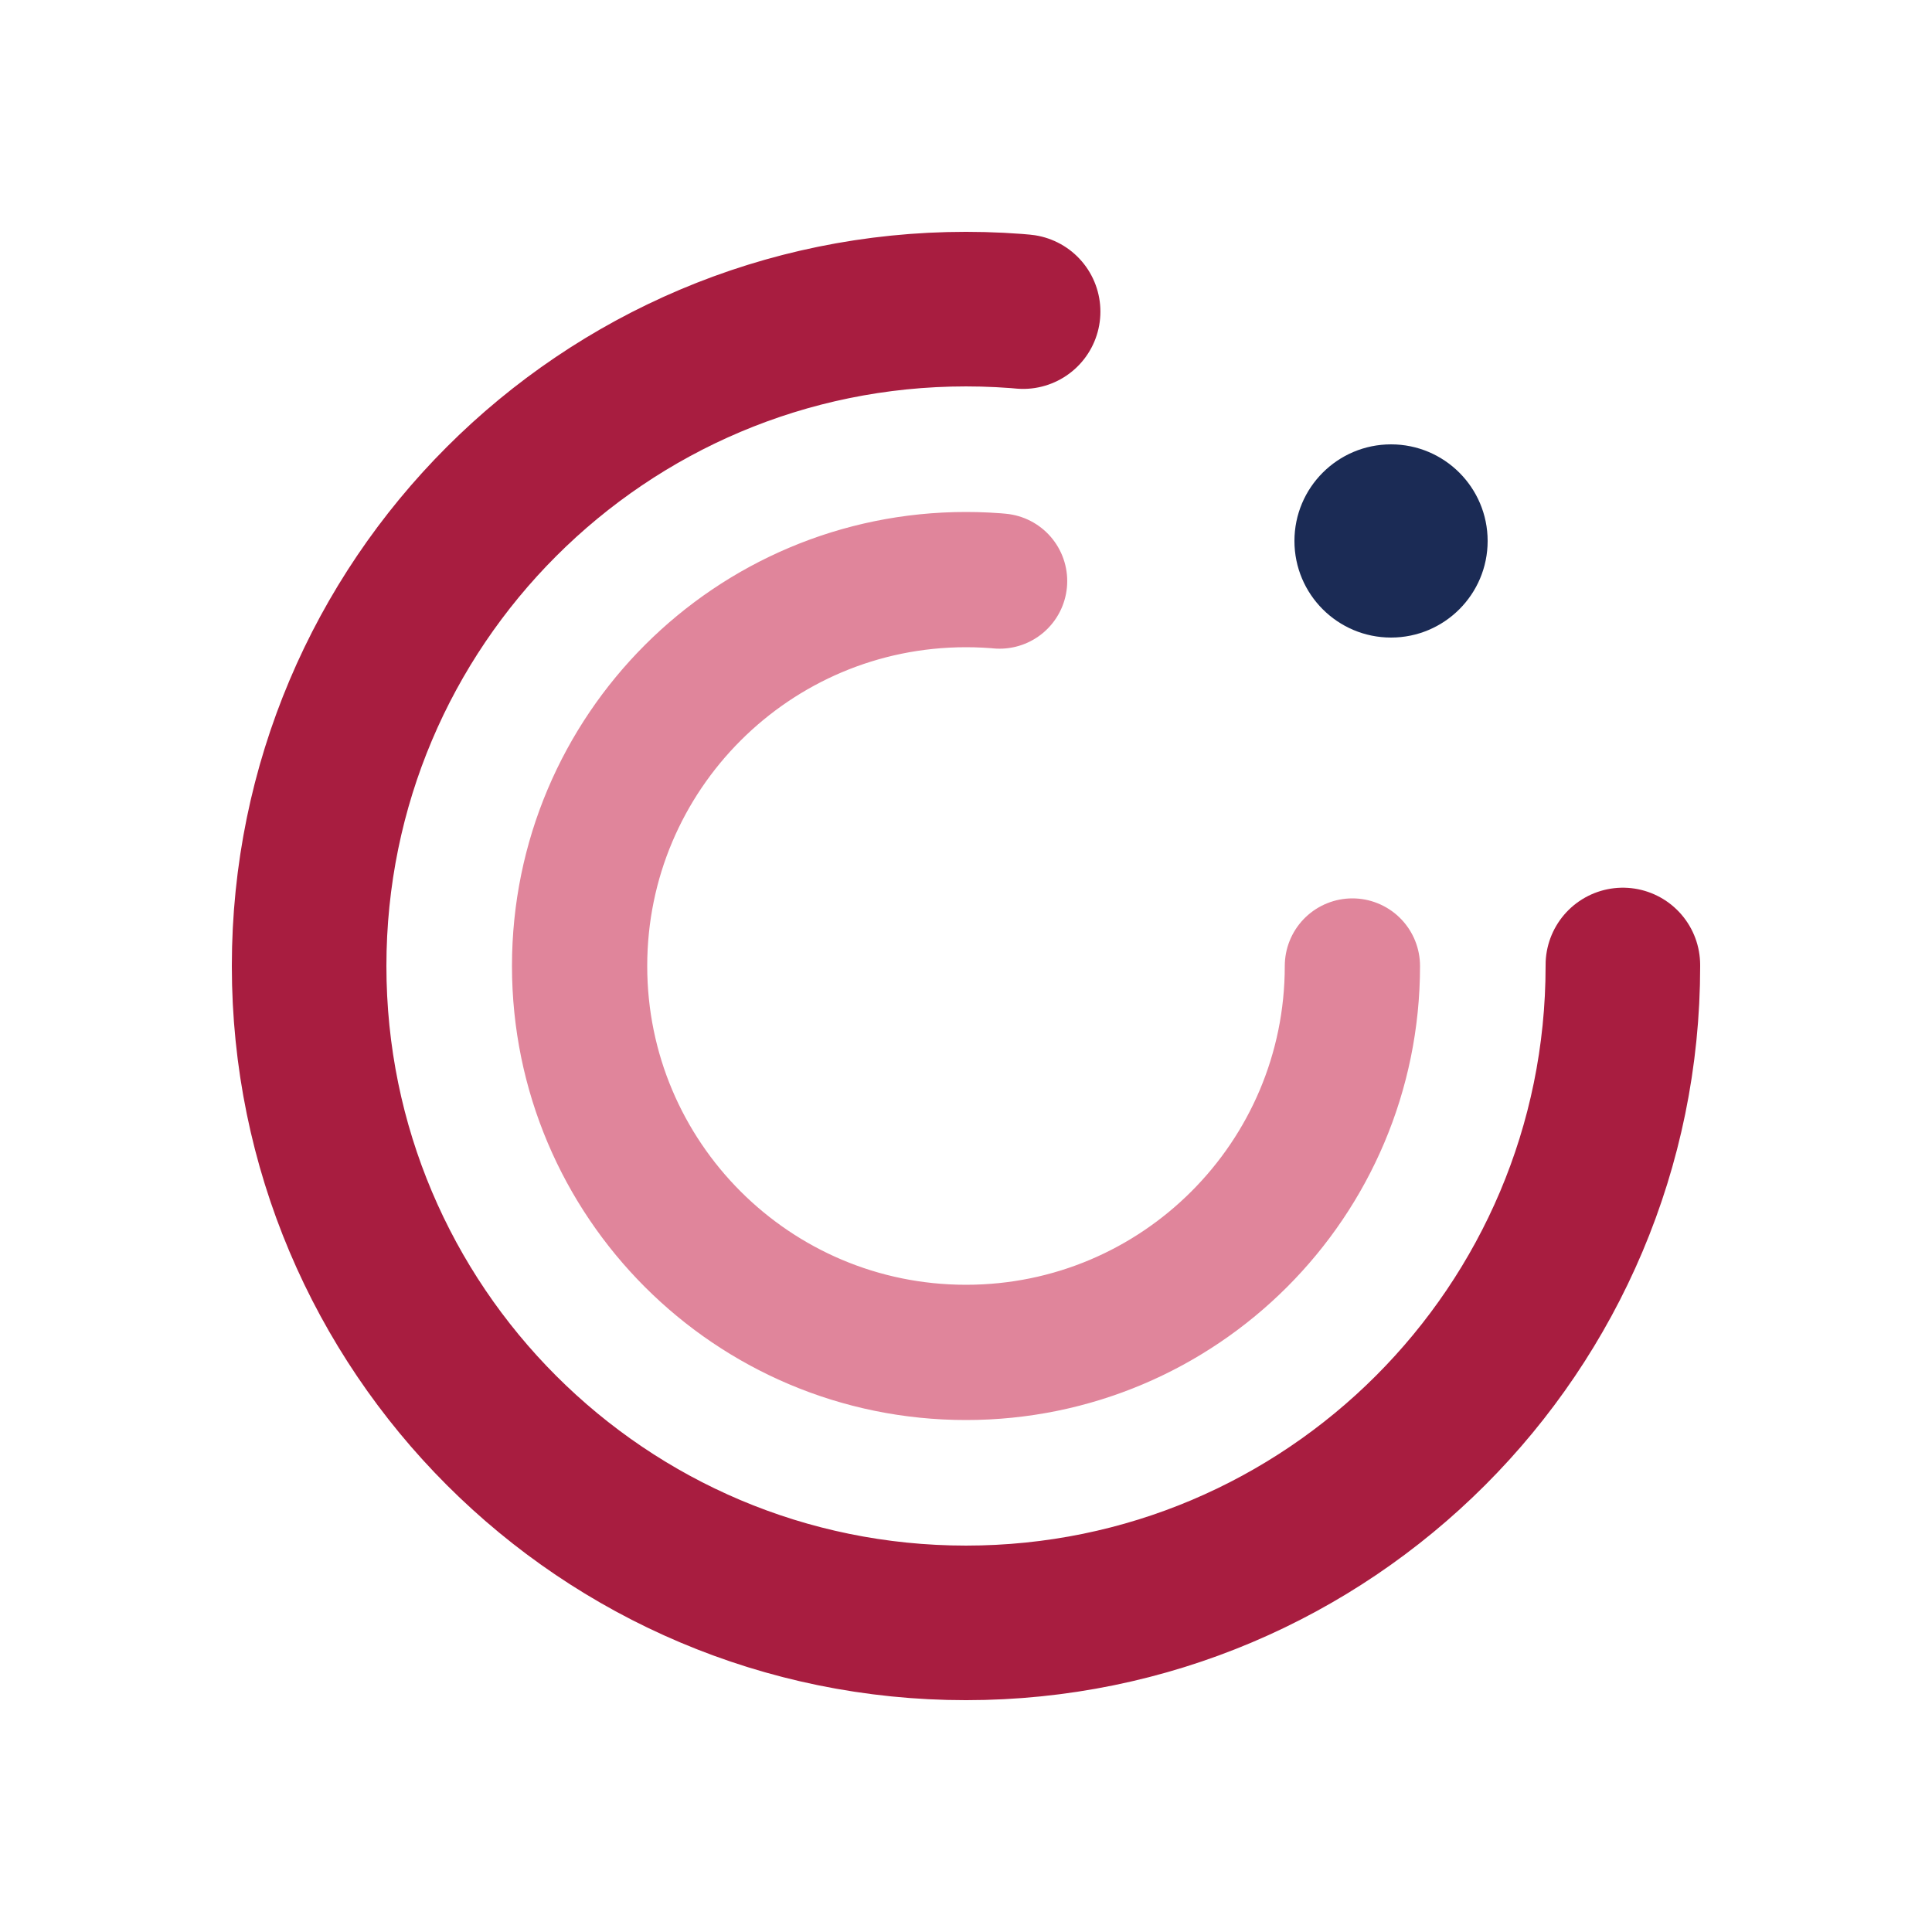
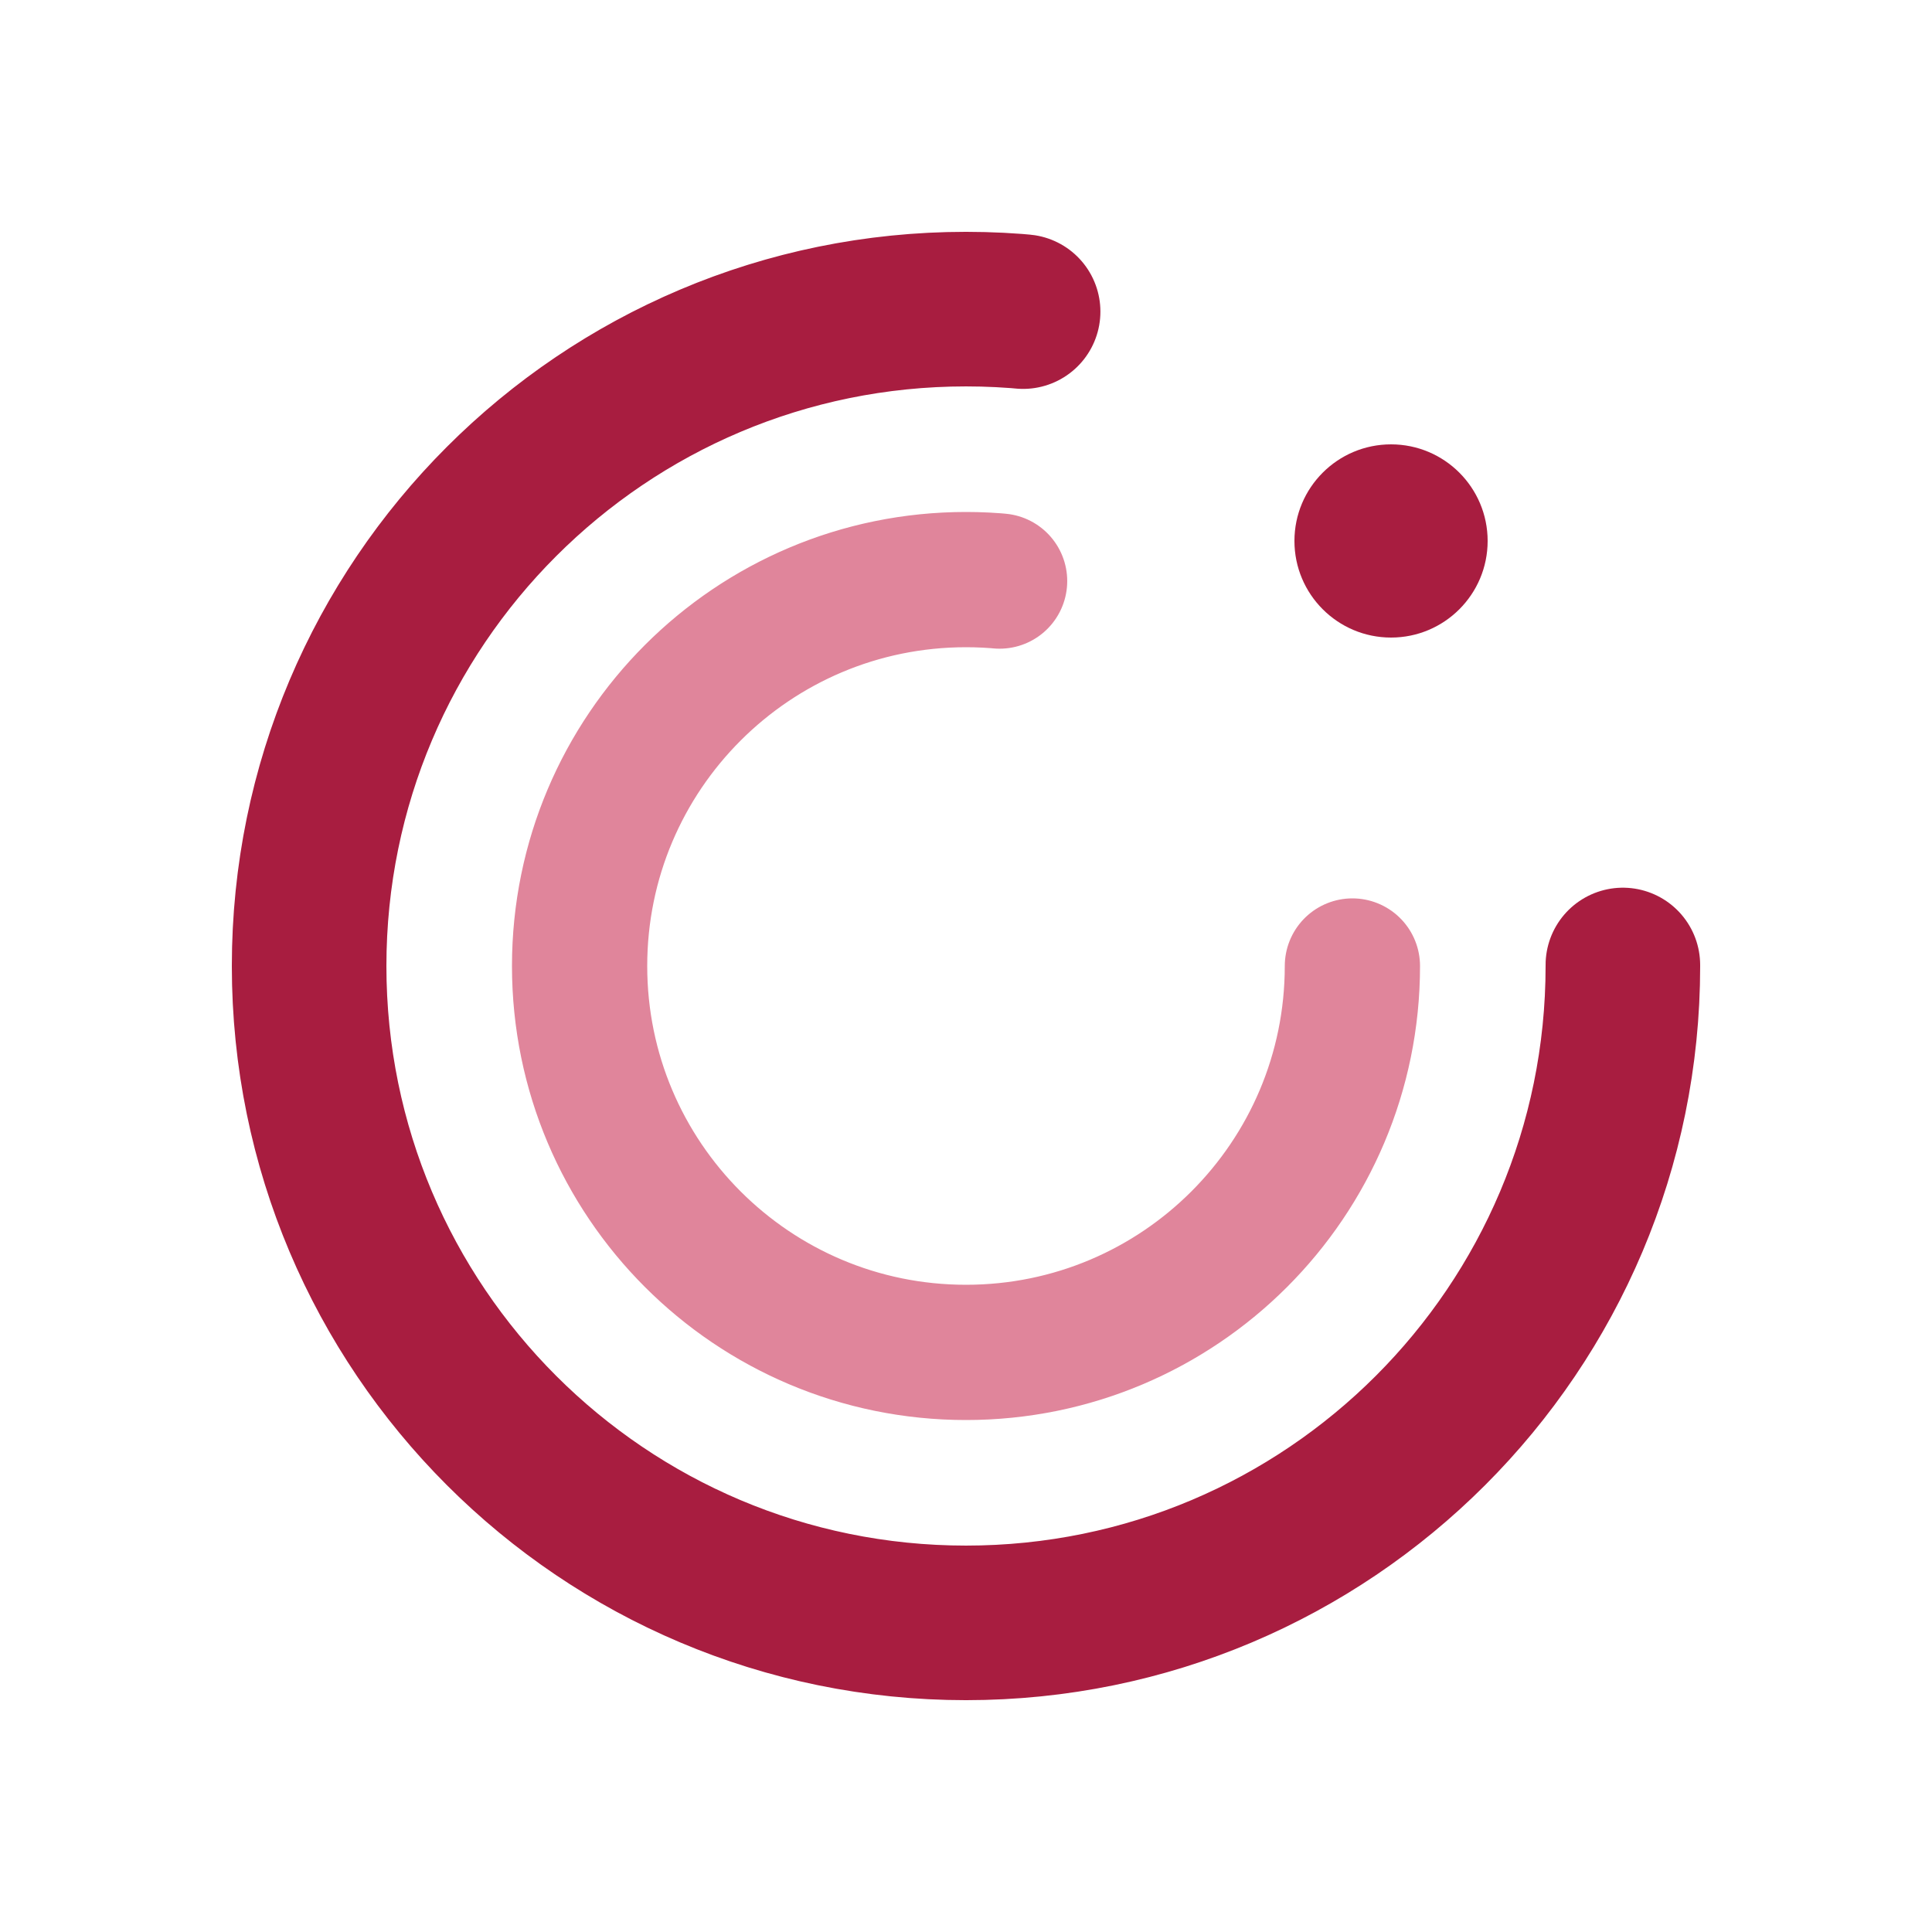
<svg xmlns="http://www.w3.org/2000/svg" viewBox="0 0 100 100" fill="none">
  <circle cx="50" cy="50" r="34" fill="none" stroke="#a81d40" stroke-width="8" stroke-linecap="round" stroke-dasharray="163.2 50.4" />
  <circle cx="50" cy="50" r="20" fill="none" stroke="#e0859b" stroke-width="7" stroke-linecap="round" stroke-dasharray="96 29.7" />
-   <circle cx="72" cy="28" r="5" fill="#1b2b55" />
+   <circle cx="72" cy="28" r="5" fill="#a81d40" />
</svg>
